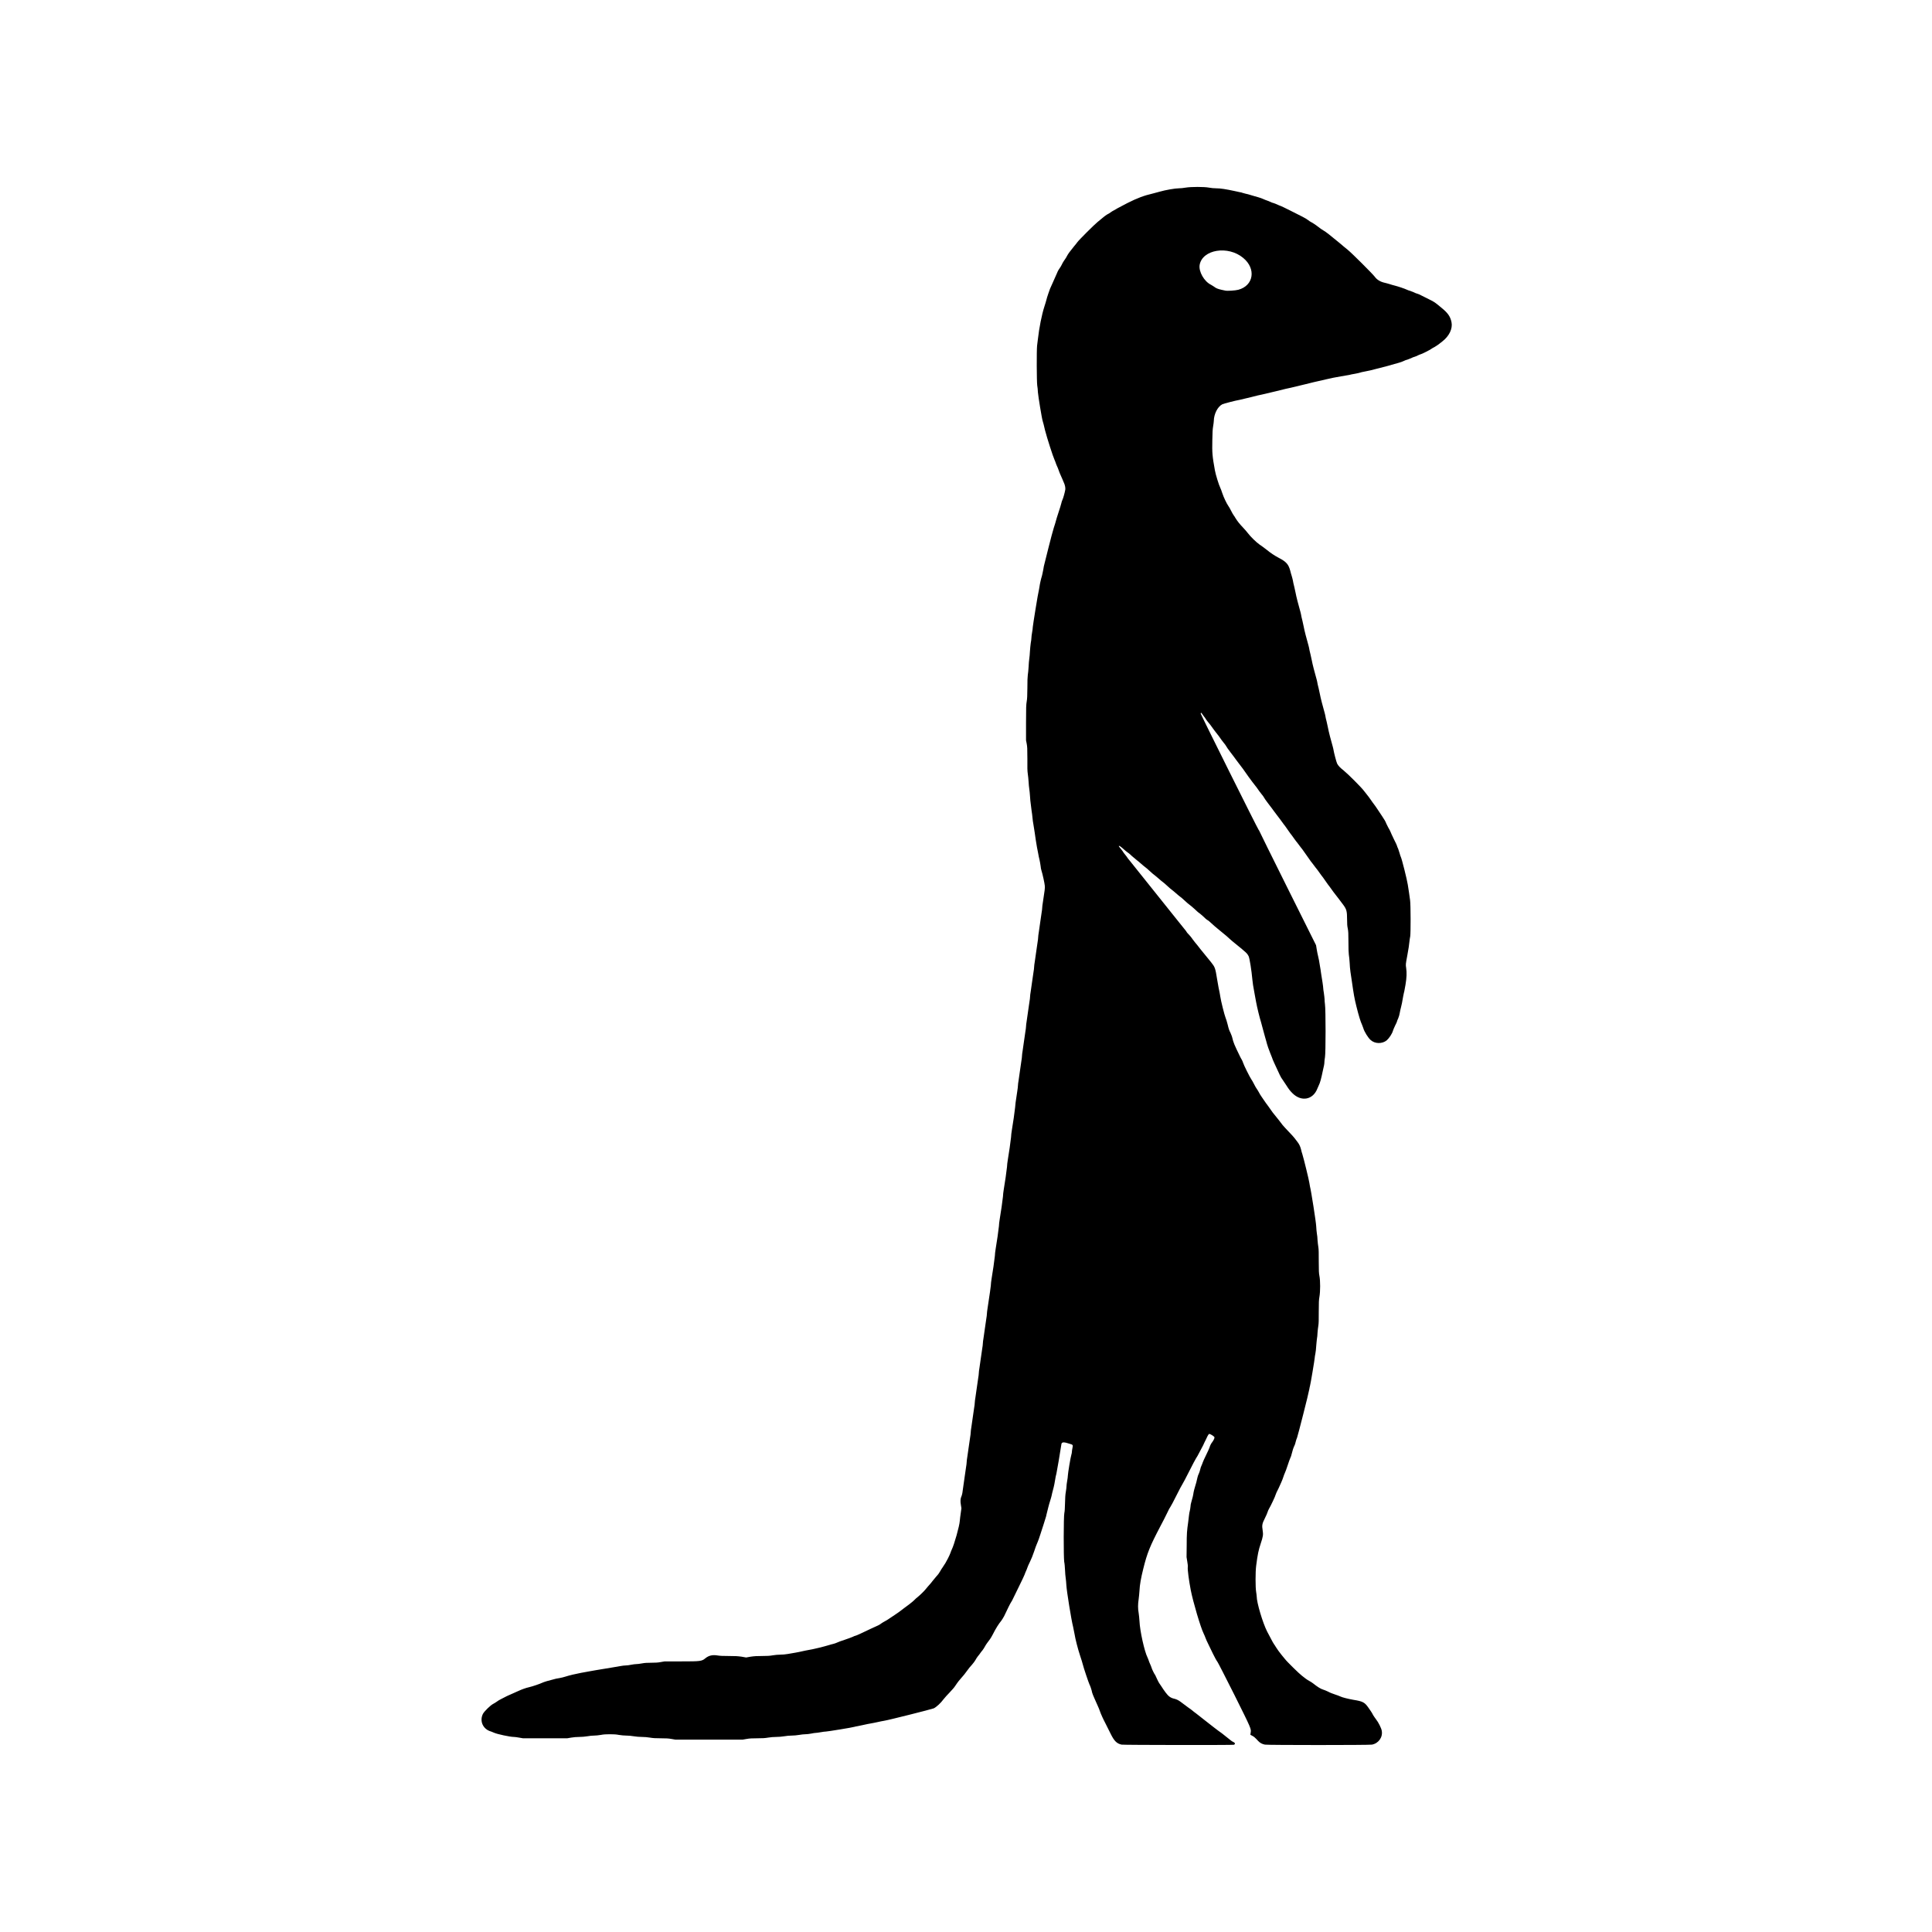
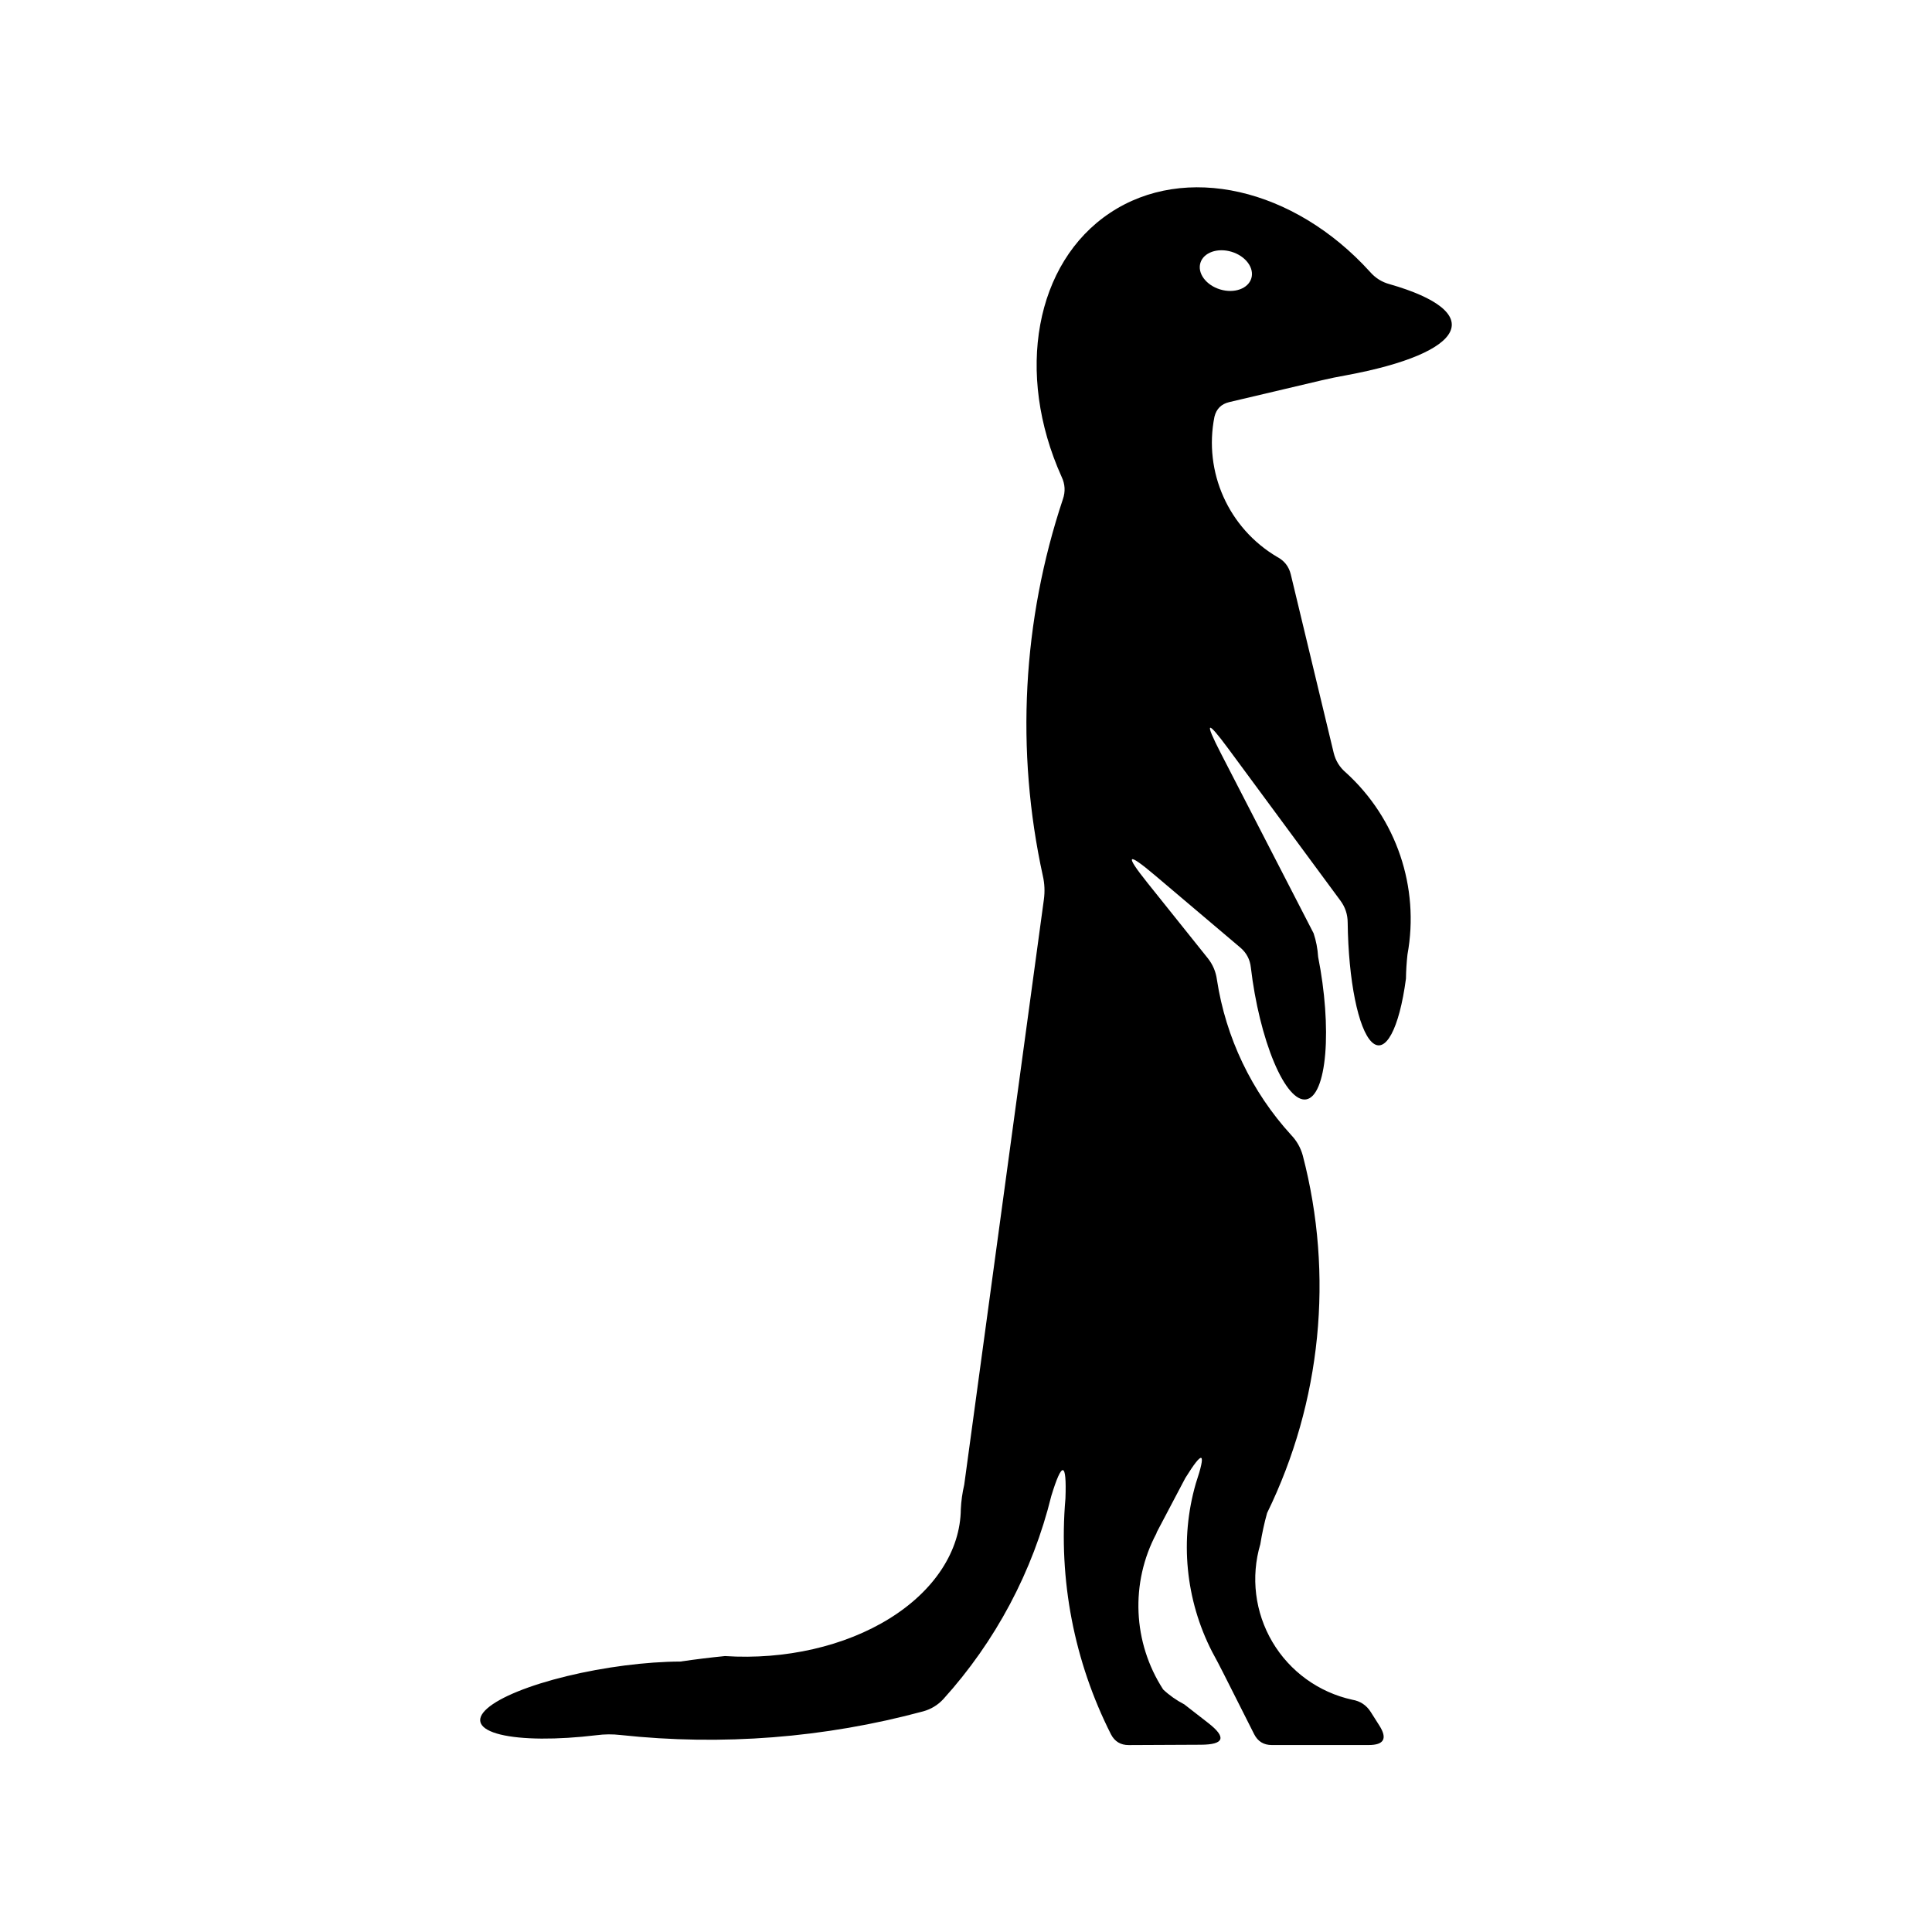
- <svg xmlns="http://www.w3.org/2000/svg" viewBox="-308.6 291.4 1432.2 1432.2">
-   <path fill-rule="evenodd" d="M522.8,1584.7C519.2,1583.9 517.3,1581.9 514.7,1576.6C514.3,1575.9 513.5,1574.2 512.8,1572.8C512.0,1571.3 511.1,1569.5 510.8,1568.8C509.2,1565.8 507.4,1561.8 506.8,1560.0C506.5,1559.0 505.7,1557.1 505.1,1555.8C504.5,1554.4 503.4,1552.0 502.7,1550.4C501.9,1548.7 501.2,1546.8 501.0,1546.1C500.7,1544.4 499.7,1541.3 499.0,1540.0C498.4,1538.8 494.6,1527.5 494.1,1525.3C493.9,1524.4 493.0,1521.5 492.1,1518.8C490.4,1513.7 488.5,1506.2 488.0,1502.9C487.8,1501.8 487.3,1499.3 486.9,1497.4C485.5,1492.0 482.1,1470.5 481.9,1466.6C481.8,1464.8 481.6,1462.4 481.4,1461.2C481.2,1460.1 481.0,1457.4 480.9,1455.2C480.8,1453.1 480.6,1450.4 480.3,1449.2C479.8,1445.7 479.8,1415.6 480.4,1413.0C480.7,1411.6 480.8,1409.6 480.9,1405.7C481.0,1401.7 481.1,1399.6 481.5,1397.3C481.8,1395.7 482.0,1393.8 482.0,1393.2C482.0,1392.6 482.2,1390.8 482.5,1389.2C482.8,1387.7 483.0,1385.9 483.0,1385.3C483.0,1383.8 485.1,1371.1 485.6,1369.8C485.8,1369.2 486.0,1368.2 486.0,1367.7C486.0,1367.1 486.2,1365.8 486.4,1364.9C486.9,1362.5 486.8,1362.4 484.4,1361.7C479.9,1360.2 478.4,1360.3 478.2,1362.1C477.6,1366.5 474.8,1382.7 474.5,1383.9C474.2,1384.7 473.8,1386.9 473.5,1388.8C473.2,1390.6 472.8,1392.9 472.5,1393.9C471.7,1397.0 471.0,1399.6 470.9,1400.4C470.8,1400.8 470.4,1402.4 469.9,1403.9C469.4,1405.4 468.8,1407.6 468.5,1408.8C468.2,1409.9 467.8,1411.7 467.5,1412.8C467.2,1413.8 467.0,1415.0 466.9,1415.4C466.8,1416.0 463.4,1426.5 462.7,1428.6C462.6,1429.0 462.0,1430.6 461.5,1432.2C460.9,1433.7 460.3,1435.5 460.0,1436.0C459.7,1436.6 458.8,1439.0 458.0,1441.5C457.1,1444.2 455.9,1447.2 454.9,1449.2C454.0,1450.9 453.2,1452.9 453.0,1453.5C452.8,1454.1 452.4,1455.2 452.0,1456.0C451.6,1456.8 451.2,1457.9 451.0,1458.5C450.8,1459.1 449.0,1463.0 446.9,1467.2C444.8,1471.5 442.8,1475.6 442.4,1476.4C442.1,1477.2 441.4,1478.4 441.0,1479.0C440.3,1480.0 438.1,1484.5 435.8,1489.4C435.2,1490.5 434.3,1492.0 433.7,1492.8C431.6,1495.4 429.8,1498.2 427.2,1503.3C425.9,1505.8 424.8,1507.3 423.3,1509.2C422.7,1510.0 421.9,1511.2 421.5,1512.0C421.1,1512.8 420.3,1514.0 419.7,1514.8C419.1,1515.5 418.3,1516.5 418.0,1517.0C417.7,1517.5 416.9,1518.5 416.3,1519.2C415.7,1520.0 414.9,1521.2 414.5,1522.0C414.1,1522.8 412.9,1524.3 411.9,1525.5C410.8,1526.7 409.5,1528.2 409.0,1529.0C407.4,1531.3 405.0,1534.3 403.4,1536.0C402.6,1536.8 401.6,1538.2 401.0,1539.0C400.5,1539.7 399.7,1540.9 399.2,1541.6C398.8,1542.3 397.0,1544.3 395.4,1546.0C393.7,1547.7 391.7,1550.0 390.9,1551.0C388.9,1553.8 385.5,1556.9 383.6,1557.8C381.9,1558.5 350.2,1566.5 346.9,1567.0C345.8,1567.2 343.5,1567.6 341.9,1568.0C340.2,1568.4 338.0,1568.8 336.9,1569.0C335.8,1569.2 333.5,1569.6 331.9,1570.0C330.2,1570.4 328.1,1570.8 327.2,1571.0C326.3,1571.1 325.2,1571.4 324.8,1571.5C323.9,1571.9 304.9,1575.0 303.7,1575.0C303.1,1575.0 301.3,1575.2 299.8,1575.5C298.2,1575.8 296.5,1576.0 296.1,1576.0C295.6,1576.0 294.1,1576.2 292.8,1576.5C291.4,1576.8 289.4,1577.0 288.4,1577.0C287.4,1577.0 285.3,1577.2 283.8,1577.5C282.1,1577.8 279.7,1578.0 278.2,1578.0C276.8,1578.0 274.4,1578.2 272.8,1578.5C270.9,1578.8 268.7,1579.0 266.8,1579.0C264.8,1579.0 262.6,1579.2 260.8,1579.5C258.5,1579.9 256.7,1580.0 252.8,1580.0C248.8,1580.0 247.0,1580.1 244.8,1580.5L241.9,1581.0L217.0,1581.0L192.1,1581.0L189.2,1580.5C187.0,1580.1 185.2,1580.0 181.2,1580.0C177.3,1580.0 175.5,1579.9 173.2,1579.5C171.4,1579.2 169.2,1579.0 167.2,1579.0C165.3,1579.0 163.1,1578.8 161.2,1578.5C159.6,1578.2 157.2,1578.0 155.8,1578.0C154.3,1578.0 151.9,1577.8 150.2,1577.5C148.2,1577.1 146.2,1577.0 143.5,1577.0C140.8,1577.0 138.8,1577.1 136.8,1577.5C135.2,1577.8 132.9,1578.0 131.8,1578.0C130.6,1578.0 128.3,1578.2 126.8,1578.5C124.9,1578.8 122.7,1579.0 120.8,1579.0C118.8,1579.0 116.6,1579.2 114.8,1579.5L111.9,1580.0L95.5,1580.0L79.1,1580.0L76.2,1579.5C74.7,1579.2 72.9,1579.0 72.3,1579.0C69.5,1579.0 59.8,1576.9 57.7,1575.9C57.1,1575.6 56.1,1575.2 55.5,1575.0C49.5,1573.4 46.7,1567.3 49.4,1561.9C50.4,1560.0 55.0,1555.5 57.0,1554.5C57.9,1554.0 59.1,1553.3 59.6,1552.9C60.2,1552.4 61.8,1551.4 63.3,1550.7C64.7,1550.0 66.5,1549.1 67.2,1548.7C68.0,1548.3 69.6,1547.6 70.8,1547.1C71.9,1546.6 74.1,1545.6 75.5,1545.0C78.3,1543.7 81.1,1542.7 83.7,1542.1C86.0,1541.6 91.8,1539.6 93.2,1538.9C93.8,1538.6 95.5,1538.0 96.9,1537.6C98.2,1537.2 100.3,1536.7 101.4,1536.4C102.5,1536.0 104.6,1535.6 106.0,1535.4C107.4,1535.1 109.5,1534.7 110.5,1534.3C113.6,1533.3 117.9,1532.3 122.1,1531.5C124.3,1531.1 127.0,1530.6 128.1,1530.4C129.2,1530.2 131.5,1529.8 133.2,1529.5C136.1,1529.0 138.7,1528.6 145.3,1527.5C147.0,1527.2 149.6,1526.8 151.1,1526.5C152.6,1526.2 154.5,1526.0 155.3,1526.0C156.1,1526.0 157.9,1525.8 159.2,1525.5C160.6,1525.2 162.4,1525.0 163.1,1525.0C163.8,1525.0 165.7,1524.8 167.2,1524.5C169.3,1524.1 171.3,1524.0 174.2,1524.0C177.2,1524.0 179.2,1523.9 181.2,1523.5L184.1,1523.0L196.3,1523.0C210.9,1523.0 211.6,1522.9 214.4,1520.6C216.9,1518.6 219.6,1518.0 223.3,1518.6C225.1,1518.9 227.3,1519.0 231.7,1519.0C236.6,1519.0 238.2,1519.1 241.1,1519.5L244.5,1520.1L247.9,1519.5C250.7,1519.1 252.4,1519.0 256.4,1519.0C260.2,1519.0 262.0,1518.9 264.2,1518.5C265.9,1518.2 268.3,1518.0 269.9,1518.0C271.5,1518.0 273.7,1517.8 275.4,1517.5C276.9,1517.2 279.5,1516.8 281.2,1516.5C283.0,1516.2 285.2,1515.7 286.1,1515.5C287.1,1515.2 289.1,1514.9 290.5,1514.6C293.5,1514.2 302.4,1512.0 305.6,1511.0C306.8,1510.6 308.4,1510.2 309.2,1510.0C310.0,1509.8 311.2,1509.4 311.8,1509.1C312.5,1508.7 315.0,1507.8 317.5,1507.0C319.9,1506.2 322.6,1505.2 323.5,1504.8C324.4,1504.3 325.3,1504.0 325.5,1504.0C325.7,1504.0 327.2,1503.4 328.9,1502.6C330.5,1501.8 334.0,1500.2 336.5,1499.0C339.0,1497.8 341.7,1496.6 342.4,1496.3C343.1,1496.0 344.0,1495.4 344.5,1495.0C345.0,1494.6 346.2,1493.9 347.1,1493.4C348.1,1492.9 349.4,1492.1 350.1,1491.6C351.6,1490.6 353.2,1489.5 354.6,1488.6C357.2,1486.9 357.9,1486.3 359.0,1485.5C359.6,1485.0 360.6,1484.3 361.1,1483.9C363.9,1481.9 367.3,1479.3 368.9,1477.8C369.8,1476.8 371.2,1475.6 371.9,1475.1C373.7,1473.6 376.8,1470.6 378.0,1469.0C378.6,1468.2 379.7,1467.0 380.4,1466.2C381.1,1465.5 382.1,1464.2 382.7,1463.4C383.3,1462.6 384.6,1461.1 385.6,1459.9C386.7,1458.8 387.9,1457.1 388.4,1456.1C388.9,1455.2 389.7,1453.9 390.1,1453.4C392.0,1450.6 392.6,1449.6 394.1,1446.7C395.0,1445.0 395.8,1443.1 396.0,1442.5C396.2,1441.9 396.6,1440.8 396.9,1440.2C398.8,1436.4 402.7,1422.5 402.9,1418.8C403.0,1417.6 403.3,1415.0 403.6,1413.1L404.1,1409.5L403.7,1406.9C403.2,1404.1 403.4,1402.2 404.1,1400.7C404.3,1400.4 404.6,1399.2 404.8,1398.2C405.4,1393.7 406.0,1389.8 406.5,1386.2C406.8,1384.1 407.3,1381.0 407.5,1379.3C407.8,1377.7 408.0,1375.8 408.0,1375.3C408.0,1374.7 408.2,1372.8 408.5,1371.2C408.7,1369.5 409.2,1366.4 409.5,1364.2C409.8,1362.1 410.3,1359.0 410.5,1357.3C410.8,1355.7 411.0,1353.8 411.0,1353.2C411.0,1352.7 411.2,1350.8 411.5,1349.2C411.7,1347.5 412.2,1344.4 412.5,1342.2C412.8,1340.1 413.3,1337.0 413.5,1335.3C413.8,1333.7 414.0,1331.8 414.0,1331.2C414.0,1330.7 414.2,1328.8 414.5,1327.2C414.7,1325.5 415.2,1322.4 415.5,1320.2C415.8,1318.1 416.3,1315.0 416.5,1313.3C416.8,1311.7 417.0,1309.8 417.0,1309.2C417.0,1308.7 417.2,1306.8 417.5,1305.2C417.7,1303.5 418.2,1300.4 418.5,1298.2C418.8,1296.1 419.3,1293.0 419.5,1291.3C419.8,1289.7 420.0,1287.8 420.0,1287.2C420.0,1286.7 420.2,1284.8 420.5,1283.2C420.7,1281.5 421.2,1278.4 421.5,1276.2C421.8,1274.1 422.3,1271.0 422.5,1269.3C422.8,1267.7 423.0,1265.9 423.0,1265.3C423.0,1264.8 423.2,1262.9 423.5,1261.1C425.2,1250.1 425.7,1246.2 425.9,1244.4C425.9,1243.3 426.2,1240.9 426.5,1239.1C426.8,1237.3 427.4,1233.3 427.9,1230.1C428.3,1227.0 428.8,1223.5 428.9,1222.4C428.9,1221.3 429.2,1218.9 429.5,1217.1C429.8,1215.3 430.4,1211.3 430.9,1208.1C431.3,1205.0 431.8,1201.5 431.9,1200.4C431.9,1199.3 432.2,1196.9 432.5,1195.1C432.8,1193.3 433.4,1189.3 433.9,1186.1C434.3,1183.0 434.8,1179.5 434.9,1178.4C434.9,1177.3 435.2,1174.9 435.5,1173.1C435.8,1171.3 436.4,1167.3 436.9,1164.1C437.3,1161.0 437.8,1157.5 437.9,1156.4C437.9,1155.3 438.2,1152.9 438.5,1151.1C438.8,1149.3 439.4,1145.3 439.9,1142.1C440.3,1139.0 440.8,1135.5 440.9,1134.4C440.9,1133.3 441.2,1130.9 441.5,1129.1C441.8,1127.3 442.4,1123.3 442.9,1120.1C443.3,1117.0 443.8,1113.5 443.9,1112.4C444.0,1110.5 444.2,1108.8 445.5,1100.4C445.8,1098.6 446.0,1096.7 446.0,1096.2C446.0,1095.6 446.2,1093.8 446.5,1092.2C446.7,1090.5 447.2,1087.4 447.5,1085.2C447.8,1083.1 448.3,1080.0 448.5,1078.3C448.8,1076.7 449.0,1074.8 449.0,1074.3C449.0,1073.7 449.2,1071.8 449.5,1070.2C449.7,1068.5 450.2,1065.4 450.5,1063.2C450.8,1061.1 451.3,1058.0 451.5,1056.3C451.8,1054.7 452.0,1052.8 452.0,1052.3C452.0,1051.7 452.2,1049.8 452.5,1048.2C452.7,1046.5 453.2,1043.4 453.5,1041.2C453.8,1039.1 454.3,1036.0 454.5,1034.3C454.8,1032.7 455.0,1030.8 455.0,1030.2C455.0,1029.7 455.2,1027.8 455.5,1026.2C455.7,1024.5 456.2,1021.4 456.5,1019.2C456.8,1017.1 457.3,1014.0 457.5,1012.3C457.8,1010.7 458.0,1008.8 458.0,1008.2C458.0,1007.7 458.2,1005.8 458.5,1004.2C458.7,1002.5 459.2,999.4 459.5,997.2C459.8,995.1 460.3,992.0 460.5,990.3C460.8,988.7 461.0,986.8 461.0,986.2C461.0,985.7 461.2,983.8 461.5,982.2C461.7,980.5 462.2,977.4 462.5,975.2C462.8,973.1 463.3,970.0 463.5,968.3C463.8,966.7 464.0,964.8 464.0,964.2C464.0,963.7 464.2,961.8 464.5,960.2C465.9,951.2 466.1,949.7 465.9,947.9C465.8,946.3 464.2,939.0 463.4,936.6C463.2,936.1 462.9,934.6 462.8,933.3C462.6,932.0 462.3,930.0 462.0,928.8C461.7,927.6 461.2,925.4 461.0,924.0C460.7,922.6 460.3,920.5 460.1,919.4C459.6,916.4 458.8,911.7 458.4,908.4C458.1,906.7 457.7,904.2 457.5,902.7C457.2,901.3 456.9,899.0 456.8,897.7C456.7,896.4 456.4,894.0 456.1,892.2C455.2,885.2 455.0,883.5 454.9,881.0C454.8,879.6 454.6,877.4 454.4,876.2C454.2,875.1 454.0,872.7 453.9,870.9C453.8,869.1 453.5,866.4 453.3,865.0C453.0,863.0 452.9,860.3 453.0,853.8C453.0,846.2 452.9,844.9 452.5,842.7L452.0,840.2L452.0,827.2C452.0,815.5 452.1,813.8 452.5,811.4C452.9,809.1 452.9,807.3 453.0,801.4C453.0,796.1 453.1,793.5 453.3,791.9C453.5,790.6 453.8,787.9 453.9,785.8C454.0,783.6 454.2,780.9 454.4,779.8C454.6,778.6 454.8,776.1 454.9,774.2C455.0,772.4 455.3,769.6 455.5,768.1C455.8,766.6 456.0,764.9 456.0,764.2C456.0,763.6 456.2,761.8 456.5,760.2C456.8,758.7 457.0,756.9 457.0,756.3C457.0,755.3 461.1,729.9 461.4,729.5C461.4,729.4 461.7,728.2 461.9,726.8C462.3,723.9 463.1,720.5 463.8,718.3C464.0,717.4 464.5,715.3 464.8,713.6C465.0,711.9 465.4,710.3 465.5,710.0C465.6,709.6 467.0,704.1 468.6,697.6C470.2,691.2 472.0,684.4 472.6,682.6C473.2,680.8 473.9,678.6 474.1,677.7C474.3,676.8 475.2,673.9 476.1,671.2C477.0,668.5 477.9,665.6 478.1,664.7C478.3,663.7 478.7,662.5 479.0,661.9C479.5,661.0 480.7,656.7 481.1,654.4C481.3,653.1 480.9,650.8 479.8,648.6C479.4,647.5 478.5,645.6 477.9,644.2C477.3,642.9 476.5,641.0 476.2,640.0C475.8,638.9 475.3,637.5 474.9,636.8C474.6,636.2 474.2,635.1 474.0,634.5C473.8,633.9 473.4,632.8 473.1,632.2C472.0,629.9 467.6,616.2 466.1,610.4C465.4,607.2 464.6,604.2 464.4,603.7C463.8,602.2 461.0,585.0 460.8,582.1C460.8,580.6 460.5,578.4 460.3,577.1C459.9,574.3 459.8,551.2 460.2,547.6C460.4,546.4 460.6,544.2 460.8,542.8C461.7,534.6 463.7,524.5 465.6,518.7C466.2,516.8 466.9,514.6 467.1,513.7C467.3,512.8 467.9,510.8 468.5,509.1C469.4,506.3 470.0,504.8 471.7,501.2C472.3,499.9 473.2,497.9 474.9,494.0C475.7,492.0 476.1,491.4 477.8,488.9C478.1,488.3 478.8,487.1 479.2,486.2C479.7,485.4 480.4,484.2 480.9,483.6C481.3,483.1 482.0,481.9 482.4,481.1C483.2,479.6 484.4,477.9 487.6,474.0C488.6,472.8 489.7,471.5 490.0,471.0C491.0,469.5 502.5,458.0 505.0,456.0C506.3,455.0 508.1,453.5 509.0,452.7C509.9,451.9 511.3,450.9 512.1,450.4C513.0,450.0 514.1,449.3 514.6,448.9C515.2,448.4 516.4,447.7 517.2,447.3C518.1,446.8 519.2,446.2 519.6,445.9C520.1,445.6 523.5,443.8 527.2,441.9C534.6,438.2 539.3,436.4 546.2,434.8C547.9,434.3 550.3,433.7 551.4,433.4C555.2,432.3 562.5,431.0 565.2,431.0C566.4,431.0 568.7,430.8 570.2,430.5C574.4,429.8 584.1,429.8 587.7,430.5C589.4,430.8 591.3,431.0 593.1,431.0C596.1,431.0 600.1,431.6 607.0,433.1C607.9,433.3 609.4,433.6 610.2,433.8C611.1,433.9 612.2,434.2 612.6,434.4C613.1,434.5 614.0,434.8 614.8,435.0C615.5,435.1 617.4,435.6 618.9,436.1C620.4,436.6 622.8,437.2 624.1,437.6C625.5,438.0 627.2,438.6 628.0,439.0C628.8,439.4 629.9,439.8 630.5,440.0C631.1,440.2 632.2,440.6 633.0,441.0C633.8,441.4 635.0,441.9 635.7,442.0C636.3,442.2 637.6,442.7 638.6,443.2C639.5,443.6 640.4,444.0 640.6,444.0C640.8,444.0 643.9,445.5 647.5,447.3C651.1,449.1 655.4,451.3 657.0,452.1C658.6,452.9 660.4,454.0 661.0,454.5C661.6,455.0 662.8,455.8 663.6,456.2C664.5,456.6 666.0,457.7 667.2,458.5C670.3,460.9 671.3,461.6 672.7,462.4C673.9,463.0 677.4,465.7 684.5,471.6C686.2,473.1 688.9,475.3 690.5,476.6C693.6,479.1 708.8,494.3 710.4,496.4C712.1,498.8 714.7,500.3 717.8,501.0C718.6,501.2 720.3,501.6 721.5,502.0C722.7,502.4 724.4,502.9 725.3,503.1C727.7,503.7 732.8,505.4 734.2,506.1C734.9,506.4 736.0,506.9 736.7,507.0C737.3,507.2 738.6,507.7 739.5,508.1C740.4,508.6 741.5,509.0 742.0,509.1C742.5,509.2 743.9,509.8 745.2,510.5C746.6,511.2 749.1,512.5 751.0,513.4C754.7,515.2 755.2,515.6 759.9,519.5C764.8,523.5 766.5,526.0 767.4,530.2C768.4,535.0 765.7,540.6 760.6,544.5C759.8,545.1 758.5,546.1 757.8,546.7C757.0,547.3 755.7,548.1 754.9,548.6C754.1,549.0 753.0,549.6 752.5,550.0C751.5,550.8 745.1,554.0 744.6,554.0C744.4,554.0 743.5,554.4 742.6,554.8C741.6,555.3 740.5,555.8 740.0,555.9C739.5,556.0 738.4,556.4 737.5,556.9C736.6,557.3 735.3,557.8 734.7,558.0C734.0,558.1 732.8,558.6 732.0,559.0C731.3,559.4 729.5,560.0 728.1,560.4C726.8,560.8 724.5,561.4 723.1,561.8C721.8,562.2 719.0,563.0 716.9,563.5C714.8,564.0 712.5,564.6 711.8,564.8C709.5,565.5 705.0,566.5 702.7,566.9C701.5,567.1 700.2,567.4 699.7,567.6C699.2,567.8 697.4,568.2 695.7,568.5C694.0,568.8 692.2,569.1 691.8,569.3C691.3,569.4 688.4,569.9 685.4,570.4C682.4,570.9 677.6,571.8 674.9,572.5C672.1,573.2 669.4,573.8 668.8,573.9C668.1,574.0 663.6,575.1 658.8,576.3C653.9,577.5 649.2,578.6 648.4,578.8C647.5,578.9 642.6,580.1 637.4,581.4C632.1,582.7 627.4,583.8 626.8,583.9C626.1,584.0 622.5,584.8 618.8,585.8C615.0,586.7 611.2,587.6 610.4,587.8C607.3,588.3 598.6,590.6 597.5,591.1C594.0,592.9 591.3,598.3 591.2,603.4C591.2,603.9 591.0,605.7 590.7,607.4C590.3,609.8 590.2,611.9 590.1,617.8C589.9,627.1 590.1,629.5 592.0,640.0C592.5,643.0 595.0,651.1 596.0,653.0C596.3,653.6 597.0,655.4 597.5,657.0C598.5,660.1 600.9,665.0 602.0,666.5C602.4,667.0 603.3,668.6 604.0,670.0C604.7,671.4 605.6,673.0 606.0,673.5C606.3,673.9 606.9,674.7 607.1,675.2C608.7,677.8 610.4,679.9 612.6,682.2C614.0,683.7 615.8,685.7 616.6,686.8C618.3,689.1 622.8,693.5 625.0,695.0C627.6,696.8 628.0,697.1 630.2,698.8C633.4,701.4 636.1,703.2 639.3,704.9C644.9,707.8 646.6,709.7 647.9,714.6C648.2,715.9 648.7,717.6 649.0,718.5C649.3,719.4 649.6,720.8 649.8,721.6C649.9,722.5 650.4,724.7 650.9,726.6C651.3,728.5 651.8,730.6 651.9,731.2C652.1,732.7 654.3,741.3 655.0,743.5C655.3,744.4 655.6,745.8 655.8,746.6C655.9,747.5 656.4,749.7 656.9,751.6C657.3,753.5 657.8,755.6 657.9,756.2C658.1,757.7 660.3,766.3 661.0,768.5C661.3,769.4 661.6,770.8 661.8,771.6C661.9,772.5 662.4,774.7 662.9,776.6C663.3,778.5 663.8,780.6 663.9,781.2C664.1,782.7 666.3,791.3 667.0,793.5C667.3,794.4 667.6,795.8 667.8,796.6C667.9,797.5 668.4,799.7 668.9,801.6C669.3,803.5 669.8,805.6 669.9,806.2C670.1,807.7 672.3,816.3 673.0,818.5C673.3,819.4 673.6,820.8 673.8,821.6C673.9,822.5 674.4,824.7 674.9,826.6C675.3,828.5 675.8,830.6 675.9,831.2C676.1,832.7 678.3,841.3 679.0,843.5C679.3,844.4 679.6,845.8 679.8,846.6C680.2,849.3 682.1,856.4 682.6,857.4C683.4,859.0 684.7,860.4 687.5,862.6C690.5,865.0 700.3,874.8 702.3,877.4C703.0,878.3 704.2,879.8 704.9,880.7C705.6,881.5 706.5,882.8 707.0,883.5C707.5,884.2 708.4,885.4 708.9,886.2C710.1,887.7 712.0,890.4 713.0,892.0C713.8,893.3 715.0,895.1 716.0,896.5C717.7,899.0 718.5,900.4 719.1,902.0C719.5,902.9 720.2,904.3 720.6,905.0C721.1,905.8 721.7,906.9 722.0,907.6C722.2,908.3 723.5,910.9 724.7,913.5C726.0,916.0 727.0,918.2 727.0,918.4C727.0,918.6 727.4,919.7 727.9,920.7C728.3,921.8 728.8,923.3 729.0,924.1C729.2,925.0 729.6,926.1 729.9,926.8C730.6,928.2 734.4,943.3 735.0,947.2C735.3,948.8 735.7,951.4 735.9,953.0C736.1,954.6 736.5,957.2 736.7,958.7C737.2,962.2 737.2,983.2 736.8,985.5C736.6,986.3 736.4,988.0 736.2,989.5C736.0,991.9 735.6,994.4 734.6,999.9C733.4,1006.3 733.4,1006.4 733.8,1009.0C734.3,1012.5 734.2,1016.0 733.3,1021.4C732.8,1024.0 732.4,1026.2 732.4,1026.3C732.3,1026.4 732.0,1028.0 731.6,1029.9C730.9,1034.0 730.4,1036.7 729.9,1038.4C729.7,1039.1 729.3,1040.7 729.1,1042.0C728.9,1043.4 728.4,1045.1 727.9,1046.3C727.4,1047.3 727.0,1048.4 727.0,1048.6C727.0,1048.8 726.4,1050.2 725.6,1051.7C724.9,1053.2 724.1,1055.0 724.0,1055.5C723.4,1057.7 721.2,1061.0 719.4,1062.6C716.1,1065.3 710.7,1065.3 707.5,1062.4C705.6,1060.8 702.7,1056.1 702.0,1053.5C701.8,1052.9 701.4,1051.8 701.1,1051.1C700.1,1049.1 698.6,1044.3 696.9,1037.4C695.4,1031.4 694.9,1028.4 693.5,1018.6C693.2,1016.7 692.8,1013.7 692.5,1011.9C692.2,1010.1 692.0,1007.0 691.9,1005.0C691.8,1003.0 691.5,1000.4 691.3,999.1C691.1,997.5 691.0,994.9 691.0,989.5C691.0,983.3 690.9,981.7 690.5,979.7C690.1,977.9 690.0,976.1 690.0,973.0C690.0,966.9 689.6,965.5 687.2,962.2C685.4,959.8 682.1,955.4 680.1,952.9C679.5,952.0 678.5,950.8 678.0,950.0C677.5,949.2 676.5,948.0 675.9,947.2C675.4,946.4 674.5,945.2 674.0,944.5C673.5,943.8 672.6,942.6 672.1,941.8C671.5,941.0 670.5,939.8 670.0,939.0C669.5,938.2 668.5,937.0 667.9,936.1C667.2,935.3 666.2,933.9 665.5,933.0C664.8,932.1 663.8,930.7 663.1,929.9C662.5,929.0 661.5,927.7 661.0,926.9C658.4,923.2 657.9,922.5 656.9,921.1C656.2,920.3 655.2,918.9 654.5,918.0C653.8,917.1 652.8,915.7 652.1,914.9C651.5,914.0 650.5,912.8 650.0,912.0C649.5,911.2 648.5,910.0 647.9,909.2C647.4,908.4 646.5,907.2 646.0,906.5C645.5,905.8 644.6,904.6 644.1,903.8C643.5,903.0 642.5,901.8 642.0,901.0C640.9,899.4 639.3,897.4 637.5,895.0C636.8,894.1 636.0,893.0 635.7,892.6C635.1,891.7 633.4,889.5 631.5,887.0C629.9,884.9 628.6,883.1 628.1,882.1C627.9,881.7 627.2,880.8 626.6,880.1C626.0,879.4 625.3,878.4 624.9,877.9C624.5,877.3 623.7,876.1 623.0,875.2C619.7,871.0 619.2,870.3 618.7,869.6C618.4,869.1 617.6,868.1 617.0,867.3C616.4,866.5 615.5,865.2 615.1,864.6C613.2,861.8 612.4,860.8 609.5,857.0C608.8,856.1 608.0,855.0 607.7,854.6C607.1,853.7 605.4,851.5 603.5,849.0C601.9,846.9 600.6,845.1 600.1,844.1C599.9,843.7 599.2,842.8 598.6,842.1C598.0,841.4 597.3,840.4 596.9,839.9C596.5,839.3 595.7,838.1 595.0,837.2C591.7,833.0 591.2,832.3 590.7,831.6C589.6,830.0 587.9,827.7 586.4,826.0C585.6,825.0 585.0,824.1 585.0,824.0C585.0,823.9 584.5,823.2 583.9,822.5C583.3,821.7 582.7,820.8 582.4,820.4C581.9,819.6 581.5,819.6 581.5,820.4C581.5,821.0 624.1,906.6 624.5,906.7C624.6,906.8 624.8,907.0 624.8,907.1C624.8,907.3 634.3,926.5 645.9,949.8L667.0,992.1L667.5,995.2C667.8,997.0 668.2,999.0 668.4,999.7C668.8,1001.1 669.5,1004.8 670.0,1008.2C670.2,1009.1 670.5,1011.2 670.7,1012.8C671.5,1017.6 672.3,1022.8 672.3,1023.8C672.3,1024.2 672.5,1026.0 672.8,1027.6C673.0,1029.3 673.3,1031.2 673.3,1032.0C673.3,1032.8 673.4,1034.5 673.6,1035.9C674.2,1039.6 674.2,1072.1 673.6,1075.2C673.4,1076.4 673.2,1077.9 673.2,1078.5C673.2,1079.1 673.1,1080.4 672.9,1081.2C672.7,1082.1 672.3,1083.7 672.1,1084.8C670.8,1091.1 670.0,1094.0 669.1,1095.8C668.8,1096.5 668.3,1097.6 668.0,1098.3C664.8,1106.7 656.1,1108.4 649.5,1101.8C647.8,1100.1 646.9,1099.0 645.0,1096.0C644.7,1095.5 644.0,1094.5 643.6,1093.9C643.2,1093.3 642.5,1092.2 642.0,1091.5C641.1,1090.5 639.7,1087.6 635.9,1079.2C635.3,1077.9 634.5,1076.0 634.2,1075.0C633.8,1073.9 633.3,1072.6 633.0,1072.0C632.4,1070.7 630.6,1065.6 630.1,1063.3C629.9,1062.4 629.4,1060.8 629.1,1059.8C628.8,1058.8 628.1,1056.3 627.6,1054.3C627.1,1052.3 626.5,1050.0 626.2,1049.1C625.3,1046.4 623.2,1037.9 622.5,1033.9C622.1,1031.7 621.6,1029.0 621.4,1027.9C620.4,1022.8 620.0,1019.8 619.8,1017.7C619.2,1010.9 617.7,1001.5 617.0,1000.2C615.9,998.1 615.5,997.7 607.0,990.8C605.7,989.8 604.0,988.3 603.2,987.6C601.9,986.3 600.6,985.2 594.1,979.9C592.7,978.8 590.7,977.0 589.5,975.9C588.4,974.9 587.2,973.8 586.8,973.6C586.4,973.5 585.7,972.9 585.1,972.4C583.2,970.5 580.2,968.0 580.0,968.0C579.9,968.0 578.6,966.8 577.0,965.3C575.4,963.9 573.7,962.4 573.2,962.1C572.7,961.8 571.2,960.5 569.7,959.1C568.3,957.8 566.7,956.4 566.2,956.1C565.8,955.8 564.4,954.7 563.2,953.6C562.1,952.6 560.7,951.5 560.2,951.1C559.7,950.8 558.2,949.5 556.7,948.1C555.3,946.8 553.7,945.4 553.2,945.1C552.8,944.8 551.4,943.7 550.2,942.6C549.1,941.6 547.7,940.5 547.2,940.1C546.7,939.8 545.2,938.5 543.7,937.1C542.3,935.8 540.7,934.4 540.2,934.1C539.8,933.8 538.4,932.7 537.2,931.6C536.1,930.6 534.7,929.5 534.2,929.1C533.8,928.8 532.1,927.4 530.5,926.0C529.0,924.5 527.3,923.2 526.9,923.0C526.5,922.7 525.1,921.6 523.9,920.5C522.0,918.8 520.8,918.0 520.8,918.7C520.8,918.8 521.5,919.8 522.4,920.8C523.3,921.9 524.0,922.9 524.0,923.0C524.0,923.1 524.7,924.0 525.5,925.0C526.3,926.0 527.0,926.9 527.0,927.0C527.0,927.1 527.9,928.3 529.1,929.7C530.2,931.1 532.0,933.4 533.1,934.7C534.2,936.1 536.0,938.4 537.1,939.7C538.2,941.1 540.0,943.4 541.1,944.7C542.2,946.1 544.0,948.4 545.1,949.7C546.2,951.1 548.0,953.4 549.1,954.7C550.2,956.1 552.0,958.4 553.1,959.7C554.2,961.1 556.0,963.4 557.1,964.7C558.2,966.1 560.0,968.4 561.1,969.7C562.2,971.1 564.0,973.4 565.1,974.7C566.2,976.1 568.1,978.4 569.2,979.8C570.3,981.1 571.2,982.3 571.2,982.5C571.2,982.6 571.9,983.4 572.8,984.3C573.6,985.1 574.5,986.3 574.8,986.7C575.1,987.2 576.2,988.6 577.2,989.9C578.3,991.2 580.1,993.4 581.2,994.9C584.4,998.8 587.0,1002.1 589.1,1004.6C592.1,1008.4 592.3,1008.8 593.7,1017.6C594.4,1021.9 595.2,1026.0 595.4,1026.7C595.6,1027.5 595.8,1029.0 596.0,1030.1C596.4,1033.2 599.2,1044.2 599.9,1045.8C600.2,1046.5 601.0,1048.9 601.5,1051.0C602.1,1053.7 602.7,1055.5 603.5,1056.9C604.0,1058.1 604.7,1059.7 604.9,1060.7C605.7,1064.2 606.4,1065.9 610.6,1074.5C611.0,1075.3 611.5,1076.3 611.9,1076.9C612.2,1077.4 612.7,1078.5 612.9,1079.2C613.4,1081.0 618.1,1090.3 619.0,1091.5C619.4,1092.0 620.3,1093.6 621.0,1095.0C621.7,1096.4 622.6,1098.0 623.0,1098.5C623.4,1099.0 624.1,1100.2 624.6,1101.1C625.1,1102.1 625.9,1103.4 626.4,1104.1C626.9,1104.8 627.6,1105.9 628.1,1106.6C628.5,1107.2 629.4,1108.4 629.9,1109.2C631.0,1110.6 632.1,1112.2 633.8,1114.6C634.2,1115.3 635.4,1116.8 636.4,1118.0C639.4,1121.7 640.8,1123.5 642.2,1125.4C643.0,1126.3 645.0,1128.6 646.9,1130.5C648.7,1132.4 650.5,1134.3 650.9,1134.9C651.3,1135.4 652.2,1136.6 652.9,1137.5C654.5,1139.5 655.3,1141.2 655.9,1143.6C656.1,1144.5 656.5,1146.1 656.9,1147.2C657.8,1150.0 661.7,1165.9 662.0,1168.1C662.2,1169.2 662.4,1170.5 662.5,1171.0C663.3,1173.8 667.0,1197.4 667.1,1200.4C667.2,1202.2 667.4,1204.6 667.6,1205.8C667.8,1206.9 668.1,1209.2 668.1,1210.8C668.2,1212.3 668.5,1214.6 668.7,1215.9C669.0,1217.6 669.0,1220.2 669.0,1226.5C669.0,1233.8 669.1,1235.2 669.5,1237.3C670.2,1240.8 670.2,1248.7 669.5,1252.7C669.1,1255.0 669.0,1256.7 669.0,1263.7C669.0,1269.8 669.0,1272.4 668.7,1274.1C668.5,1275.4 668.2,1277.7 668.1,1279.2C668.1,1280.8 667.8,1283.1 667.6,1284.2C667.5,1285.4 667.2,1287.7 667.1,1289.4C667.0,1291.0 666.8,1293.5 666.5,1294.8C666.2,1296.2 666.0,1297.6 666.0,1298.0C666.0,1299.0 662.8,1318.1 662.5,1318.8C662.4,1319.2 662.1,1320.3 662.0,1321.2C661.5,1324.4 653.4,1356.1 652.9,1357.2C652.6,1357.9 652.1,1359.2 651.9,1360.2C651.7,1361.2 651.3,1362.5 651.0,1363.0C650.3,1364.3 649.4,1367.1 648.9,1369.3C648.7,1370.3 648.3,1371.5 648.0,1372.0C647.7,1372.6 646.8,1375.0 646.0,1377.5C645.2,1380.0 644.3,1382.4 644.0,1383.0C643.7,1383.6 643.0,1385.4 642.5,1387.0C642.0,1388.6 640.5,1391.9 639.3,1394.5C638.0,1397.0 637.0,1399.2 637.0,1399.5C637.0,1400.1 633.3,1408.0 632.1,1409.9C631.8,1410.4 631.3,1411.5 631.1,1412.2C630.9,1413.0 630.0,1415.0 629.1,1416.8C627.0,1420.9 626.8,1422.2 627.4,1425.8C627.9,1429.1 627.8,1430.2 625.9,1435.9C624.4,1440.4 623.7,1443.5 622.6,1452.1C622.0,1456.6 622.0,1468.3 622.6,1471.6C622.8,1472.9 623.0,1474.3 623.0,1474.8C623.0,1479.5 627.5,1494.5 630.7,1500.8C631.1,1501.5 632.3,1503.8 633.4,1505.9C634.4,1507.9 635.6,1510.0 636.0,1510.5C636.3,1510.9 636.9,1511.7 637.1,1512.2C638.2,1514.0 639.7,1516.0 641.2,1517.9C642.1,1519.0 643.4,1520.5 643.9,1521.2C645.3,1523.1 654.8,1532.4 656.5,1533.6C657.3,1534.2 658.5,1535.1 659.2,1535.7C660.0,1536.3 661.2,1537.1 662.0,1537.5C662.8,1537.9 664.0,1538.7 664.8,1539.3C667.8,1541.7 670.4,1543.4 672.2,1543.9C673.0,1544.1 674.6,1544.8 675.9,1545.4C677.1,1546.1 679.4,1547.0 681.0,1547.5C682.6,1548.0 684.4,1548.7 685.0,1549.0C686.4,1549.7 690.8,1550.8 694.8,1551.5C701.7,1552.6 703.1,1553.4 705.8,1557.3C706.3,1558.0 707.1,1559.2 707.6,1559.9C708.1,1560.6 708.9,1561.9 709.3,1562.8C709.8,1563.6 710.8,1565.1 711.5,1566.0C713.2,1568.1 715.4,1572.5 715.7,1574.4C716.6,1579.2 713.3,1583.8 708.4,1584.7C706.3,1585.1 631.2,1585.1 629.1,1584.7C627.1,1584.3 625.5,1583.5 624.1,1582.0C621.8,1579.5 620.9,1578.7 619.6,1578.1C618.9,1577.7 618.3,1577.4 618.3,1577.4C618.3,1577.4 618.4,1576.7 618.5,1575.9C619.0,1573.0 619.2,1573.4 606.5,1547.9C600.0,1535.0 594.4,1524.0 594.0,1523.5C593.3,1522.6 591.7,1519.7 590.6,1517.4C590.2,1516.6 588.8,1513.8 587.6,1511.2C586.3,1508.7 585.2,1506.1 585.0,1505.5C584.8,1504.9 584.2,1503.4 583.6,1502.2C581.4,1497.8 575.8,1478.8 574.1,1470.1C572.7,1462.8 571.7,1455.0 571.9,1453.3C572.0,1452.2 571.9,1450.9 571.5,1448.8L571.0,1445.7L571.1,1436.9C571.1,1428.5 571.3,1426.0 572.2,1419.8C572.4,1418.2 572.7,1415.9 572.8,1414.8C572.9,1413.6 573.2,1412.1 573.4,1411.4C573.6,1410.7 573.8,1409.3 573.9,1408.4C573.9,1407.4 574.2,1405.9 574.5,1405.0C575.3,1402.4 576.0,1399.5 576.2,1397.7C576.4,1396.7 576.8,1395.0 577.2,1393.8C577.9,1391.5 578.6,1389.2 579.1,1386.6C579.3,1385.7 579.7,1384.5 580.1,1383.8C580.4,1383.1 580.9,1381.8 581.1,1380.8C581.3,1379.8 581.7,1378.5 582.1,1377.8C582.4,1377.2 582.8,1376.1 583.0,1375.5C583.2,1374.9 584.3,1372.4 585.5,1370.0C586.7,1367.6 587.8,1365.1 588.0,1364.5C588.4,1363.1 589.1,1361.6 590.0,1360.5C591.0,1359.2 591.8,1357.5 591.7,1356.9C591.5,1356.1 588.4,1354.2 587.7,1354.4C587.4,1354.5 586.7,1355.5 585.6,1358.0C584.7,1359.8 583.6,1362.0 583.3,1362.8C582.9,1363.5 581.7,1365.8 580.6,1367.9C579.6,1369.9 578.4,1372.0 578.0,1372.5C577.6,1373.0 575.4,1377.3 573.0,1382.0C570.6,1386.7 568.4,1391.0 568.0,1391.5C567.6,1392.0 565.6,1395.8 563.5,1400.0C561.4,1404.2 559.4,1408.0 559.0,1408.5C558.6,1409.0 557.6,1410.8 556.8,1412.6C554.9,1416.6 554.1,1418.0 551.5,1423.0C543.9,1437.5 541.8,1442.6 538.9,1454.4C537.2,1461.2 536.3,1466.2 536.1,1470.6C536.0,1472.4 535.7,1475.2 535.5,1476.8C534.9,1480.5 534.9,1484.0 535.5,1487.2C535.7,1488.5 536.0,1491.2 536.1,1493.1C536.4,1500.4 539.8,1515.7 542.1,1520.2C542.4,1520.8 542.8,1521.9 543.0,1522.5C543.2,1523.1 543.6,1524.2 544.0,1525.0C544.4,1525.8 544.8,1526.9 545.0,1527.5C545.3,1528.7 547.0,1532.2 547.8,1533.2C548.0,1533.6 548.6,1534.8 549.1,1536.0C549.6,1537.1 550.3,1538.5 550.7,1539.1C551.1,1539.6 551.7,1540.5 552.0,1541.0C553.8,1543.7 554.2,1544.4 555.5,1546.1C557.6,1548.9 559.2,1550.1 562.0,1550.7C563.6,1551.1 565.0,1551.8 566.5,1552.9C569.8,1555.4 570.7,1556.1 572.0,1557.0C572.8,1557.5 574.0,1558.5 574.9,1559.1C575.7,1559.8 577.1,1560.9 578.1,1561.6C579.0,1562.3 582.2,1564.8 585.1,1567.1C590.8,1571.6 593.2,1573.4 594.4,1574.3C596.0,1575.4 598.3,1577.1 600.7,1579.1C604.3,1582.0 604.5,1582.2 605.8,1582.8C607.1,1583.4 607.2,1584.3 606.1,1584.8C605.1,1585.1 524.5,1585.0 522.8,1584.7ZM609.4,506.2C620.8,503.1 622.7,490.6 613.0,482.6C601.8,473.2 582.7,476.3 580.7,487.8C579.9,492.7 584.0,500.0 589.1,502.5C589.9,503.0 591.0,503.6 591.5,504.0C592.9,505.1 594.2,505.6 596.8,506.2C598.1,506.5 599.4,506.8 599.6,506.8C601.0,507.2 607.2,506.8 609.4,506.2Z" />
+ <svg xmlns="http://www.w3.org/2000/svg" viewBox="-308.6 291.4 1432.2 1432.2" width="1024" height="1024">
+   <path fill="#000" fill-rule="evenodd" d="M596.43,849.83L665.16,983.21Q667.96,991.54 668.54,1000.75A90.39,25.50 -98.95 0 1 659.64,1106.39A90.39,25.50 -98.95 0 1 618.68,1008.76Q617.75,999.69 610.86,993.85L547.50,940.21Q516.49,913.96 541.88,945.68L586.69,1001.67Q592.33,1008.74 593.52,1017.70A219.93,219.93 0.00 0 0 648.55,1132.79Q654.77,1139.31 657.16,1148.00A383.32,383.32 0.00 0 1 630.70,1413.02Q627.56,1424.30 625.68,1436.11A91.46,91.46 0.00 0 0 693.82,1551.41Q702.72,1552.90 707.55,1560.52L713.92,1570.56Q723.09,1585.00 705.98,1585.00L634.19,1585.00Q625.16,1585.00 621.10,1576.94L598.34,1531.83Q594.28,1523.78 589.95,1515.87A170.06,170.06 0.00 0 1 577.87,1391.09Q589.82,1355.26 570.06,1387.12L548.94,1427.20Q548.80,1427.68 548.65,1428.15A114.18,114.18 0.00 0 0 553.66,1543.82Q560.50,1550.28 569.31,1554.85L587.09,1568.68Q607.64,1584.66 581.61,1584.78L528.17,1585.03Q519.15,1585.08 514.98,1577.09A324.98,324.98 0.00 0 1 481.22,1402.18Q482.71,1361.21 470.75,1400.31A348.88,348.88 0.00 0 1 390.65,1551.01Q384.49,1557.62 375.79,1560.03A609.83,609.83 0.00 0 1 151.41,1577.57Q142.49,1576.54 133.63,1577.71A99.54,24.11 170.88 0 1 52.61,1557.85A99.54,24.11 170.88 0 1 195.75,1523.11Q212.97,1520.60 228.81,1519.05A159.88,110.20 0.00 0 0 403.66,1410.12Q404.09,1401.05 406.19,1392.02L465.22,958.28Q466.45,949.39 464.46,940.65A526.42,526.42 0.00 0 1 479.33,661.44Q482.25,652.96 478.38,644.87A178.30,140.00 -122.58 0 1 707.00,492.93Q712.93,499.74 721.40,502.02A213.54,48.44 0.00 0 1 688.84,569.69Q680.10,571.22 671.31,573.29L602.63,589.49Q593.85,591.56 591.68,600.32A98.31,98.31 0.00 0 0 638.20,704.27Q646.17,708.48 648.28,717.26L680.05,849.42Q682.17,858.21 689.05,864.06A146.51,146.51 0.00 0 1 734.77,998.93Q733.77,1007.92 733.64,1016.87A95.97,23.06 90.00 0 1 690.44,975.33Q690.43,966.31 685.07,959.06L601.95,846.40Q577.82,813.71 596.43,849.83Z M581.25,486.30A19.73,14.58 -163.20 0 1 604.35,478.04A19.73,14.58 -163.20 0 1 619.02,497.70A19.73,14.58 -163.20 0 1 595.92,505.96A19.73,14.58 -163.20 0 1 581.25,486.30Z" />
</svg>
